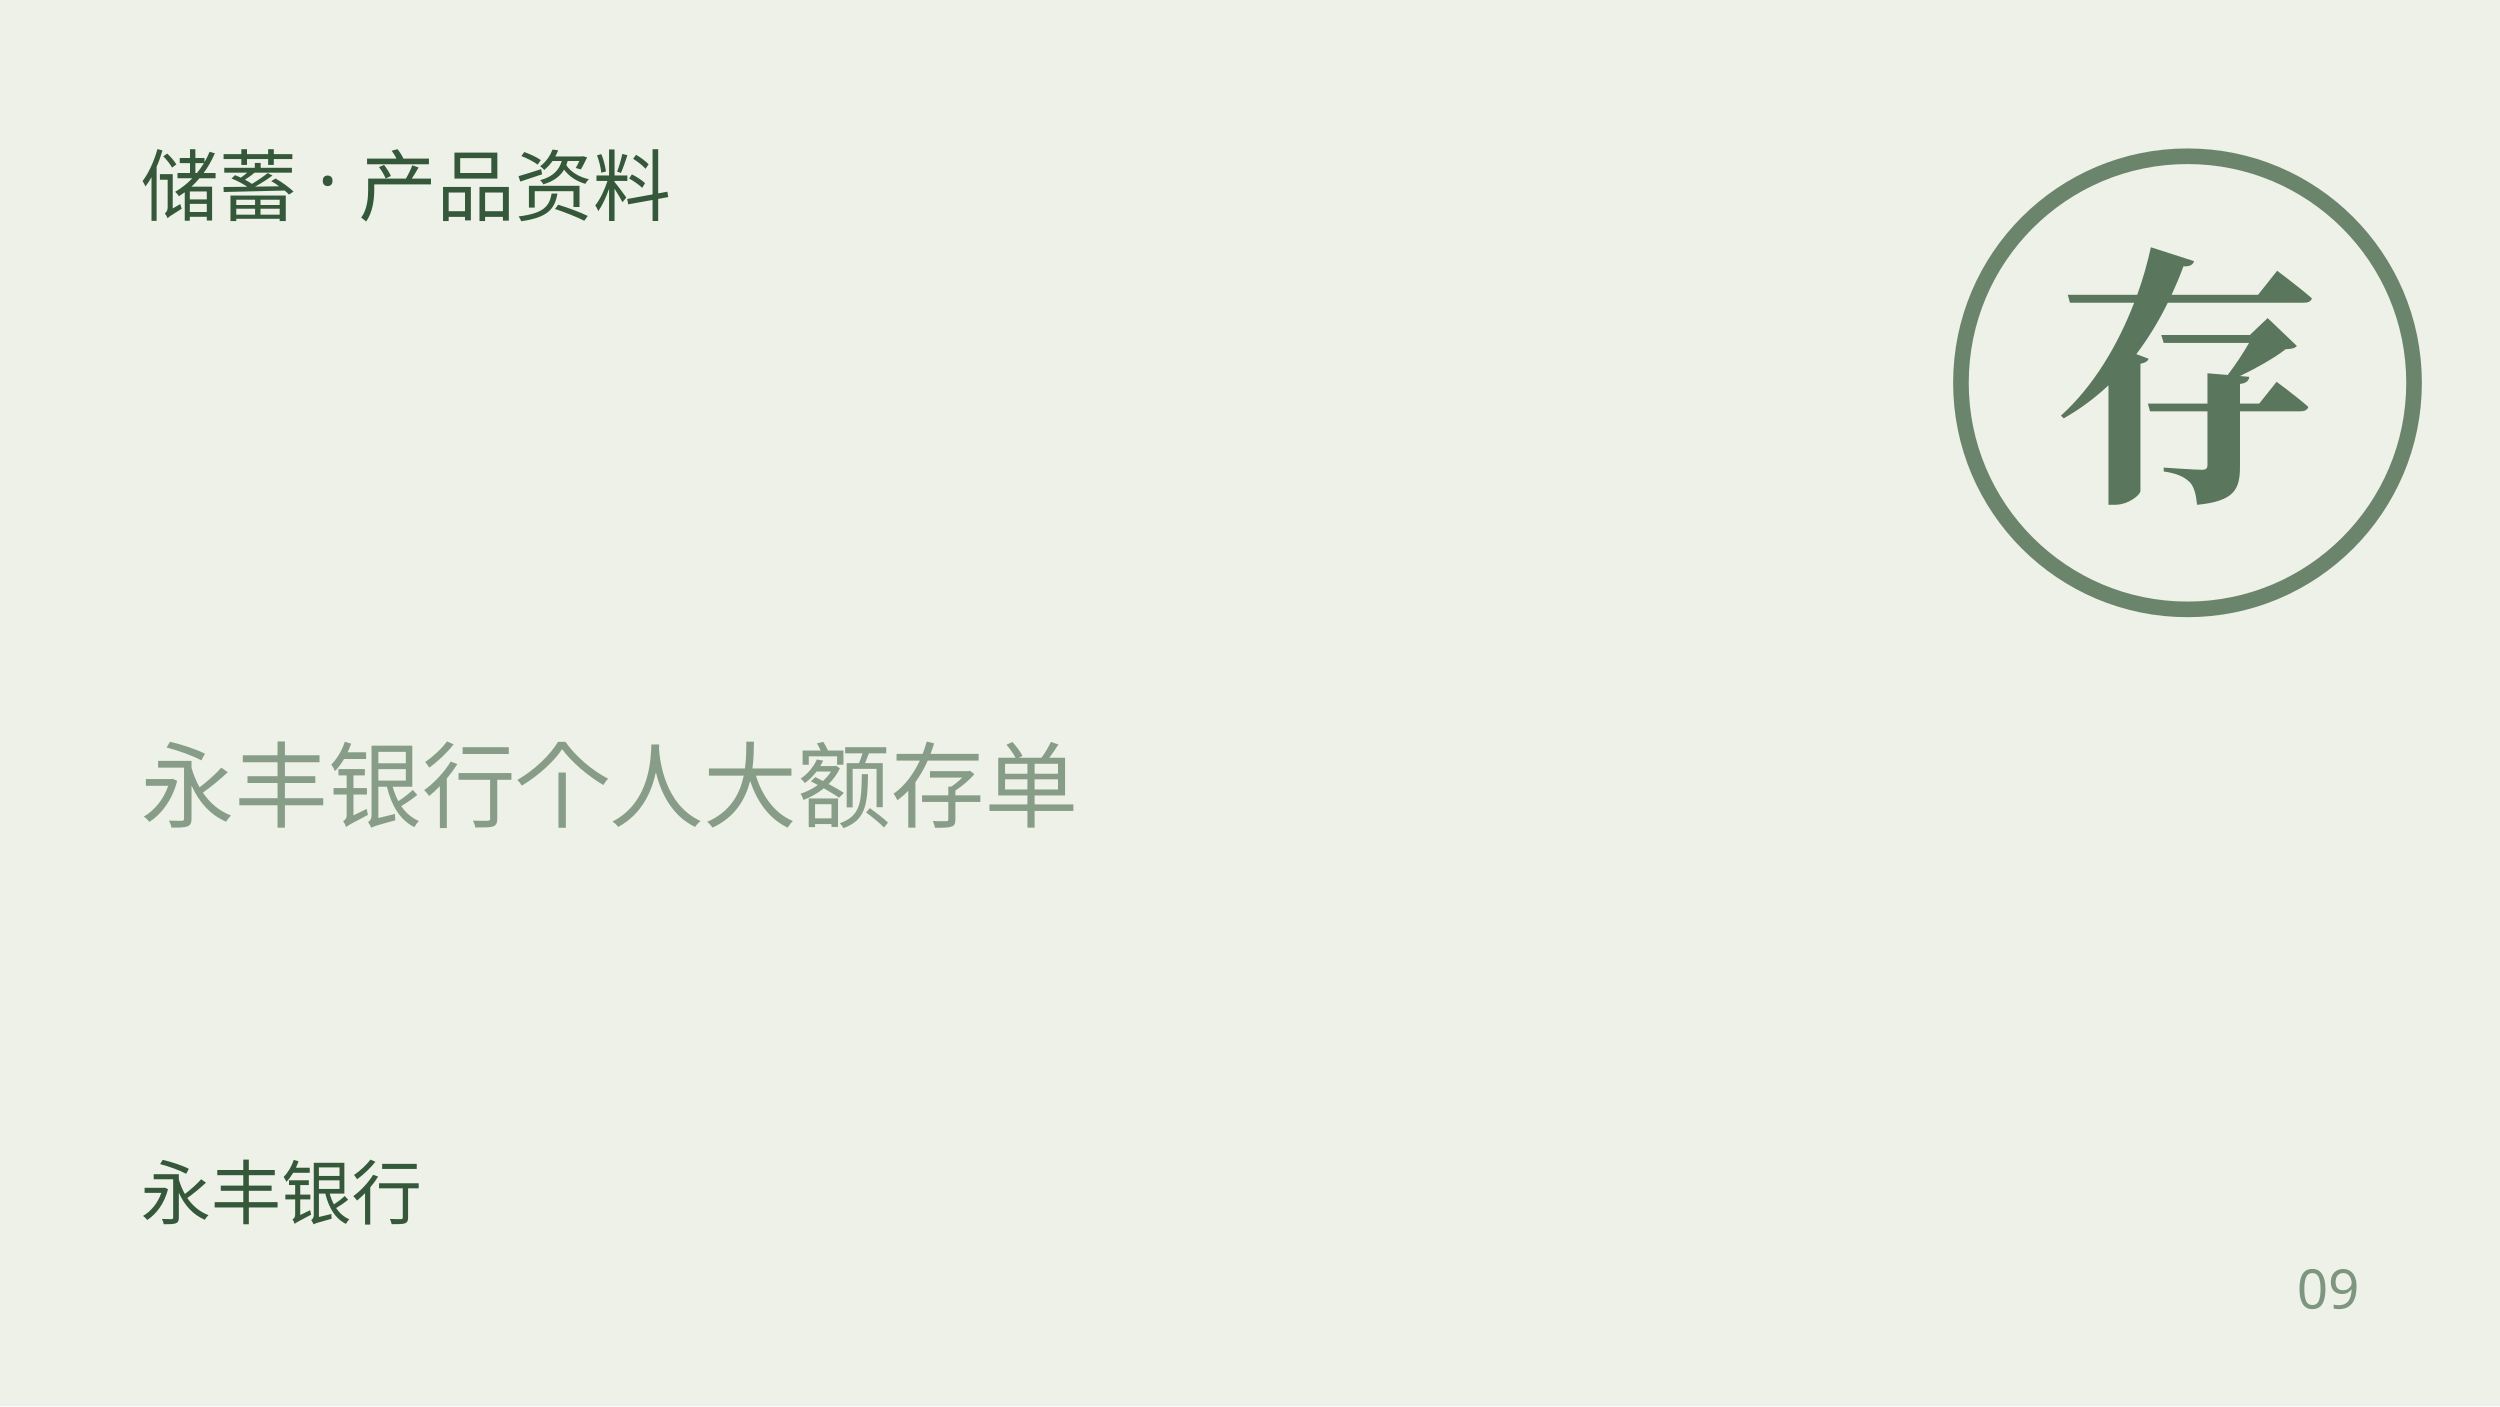
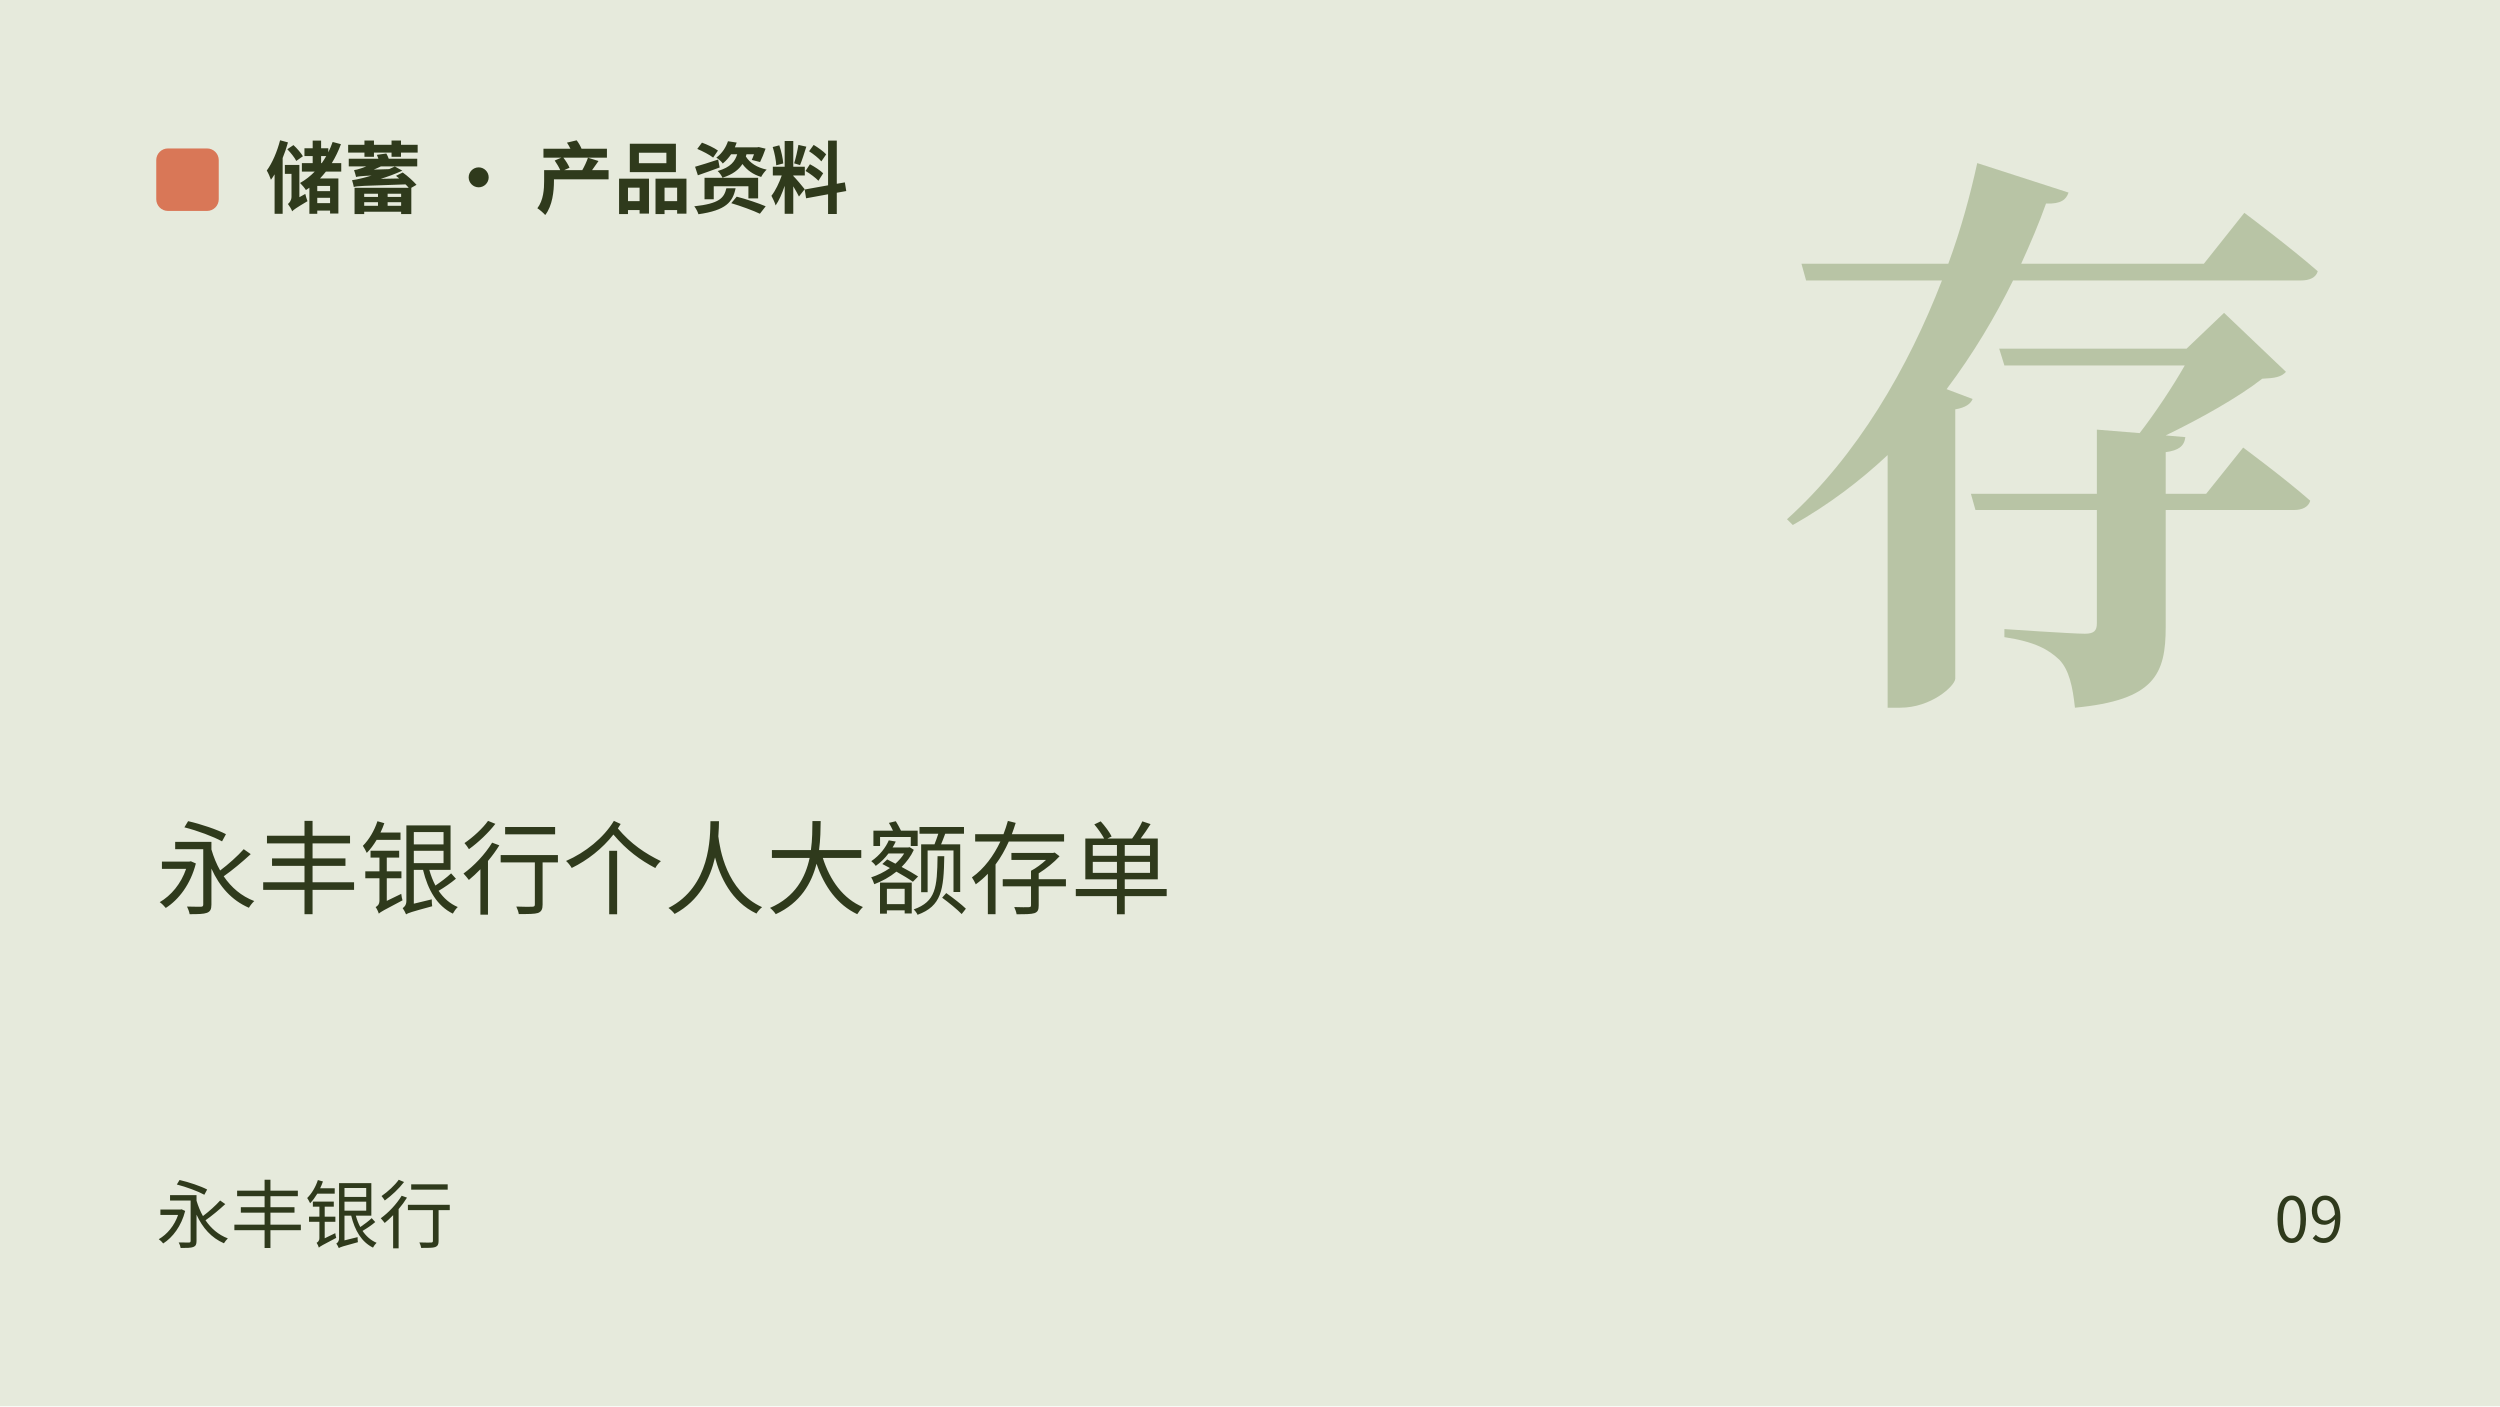
<svg xmlns="http://www.w3.org/2000/svg" width="640" height="360" viewBox="0 0 640 360" role="img" aria-label="永丰银行个人大额存单">
-   <rect width="640" height="360" fill="#eef1e8" />
-   <circle cx="560" cy="98" r="58" fill="none" stroke="#345839" stroke-opacity=".7" stroke-width="4" />
-   <g fill="#345839" font-family="PingFang SC,Microsoft YaHei,sans-serif">
-     <text x="36" y="55" font-size="20">储蓄 · 产品资料</text>
-     <text x="560" y="123" font-size="70" text-anchor="middle" font-family="Songti SC,STSong,Noto Serif CJK SC,SimSun,serif" font-weight="700" opacity=".8">存</text>
-     <text x="36" y="210" font-size="24" opacity=".55">永丰银行个人大额存单</text>
-     <text x="36" y="312" font-size="18">永丰银行</text>
-     <text x="604" y="335" font-size="14" text-anchor="end" opacity=".6">09</text>
+   <rect width="640" height="360" fill="#e6eadc" />
+   <text x="600" y="168" font-size="148" text-anchor="end" font-family="Songti SC,STSong,Noto Serif CJK SC,SimSun,serif" font-weight="600" fill="#b8c4a5">存</text>
+   <rect x="40" y="38" width="16" height="16" rx="3" fill="#d97757" />
+   <g fill="#2f3a1c" font-family="PingFang SC,Hiragino Sans GB,Microsoft YaHei,Noto Sans CJK SC,sans-serif">
+     <text x="68" y="53" font-size="20" font-weight="600">储蓄 · 产品资料</text>
+     <text x="40" y="232" font-size="26">永丰银行个人大额存单</text>
+     <text x="40" y="318" font-size="19">永丰银行</text>
+     <text x="600" y="318" font-size="16" text-anchor="end">09</text>
  </g>
</svg>
